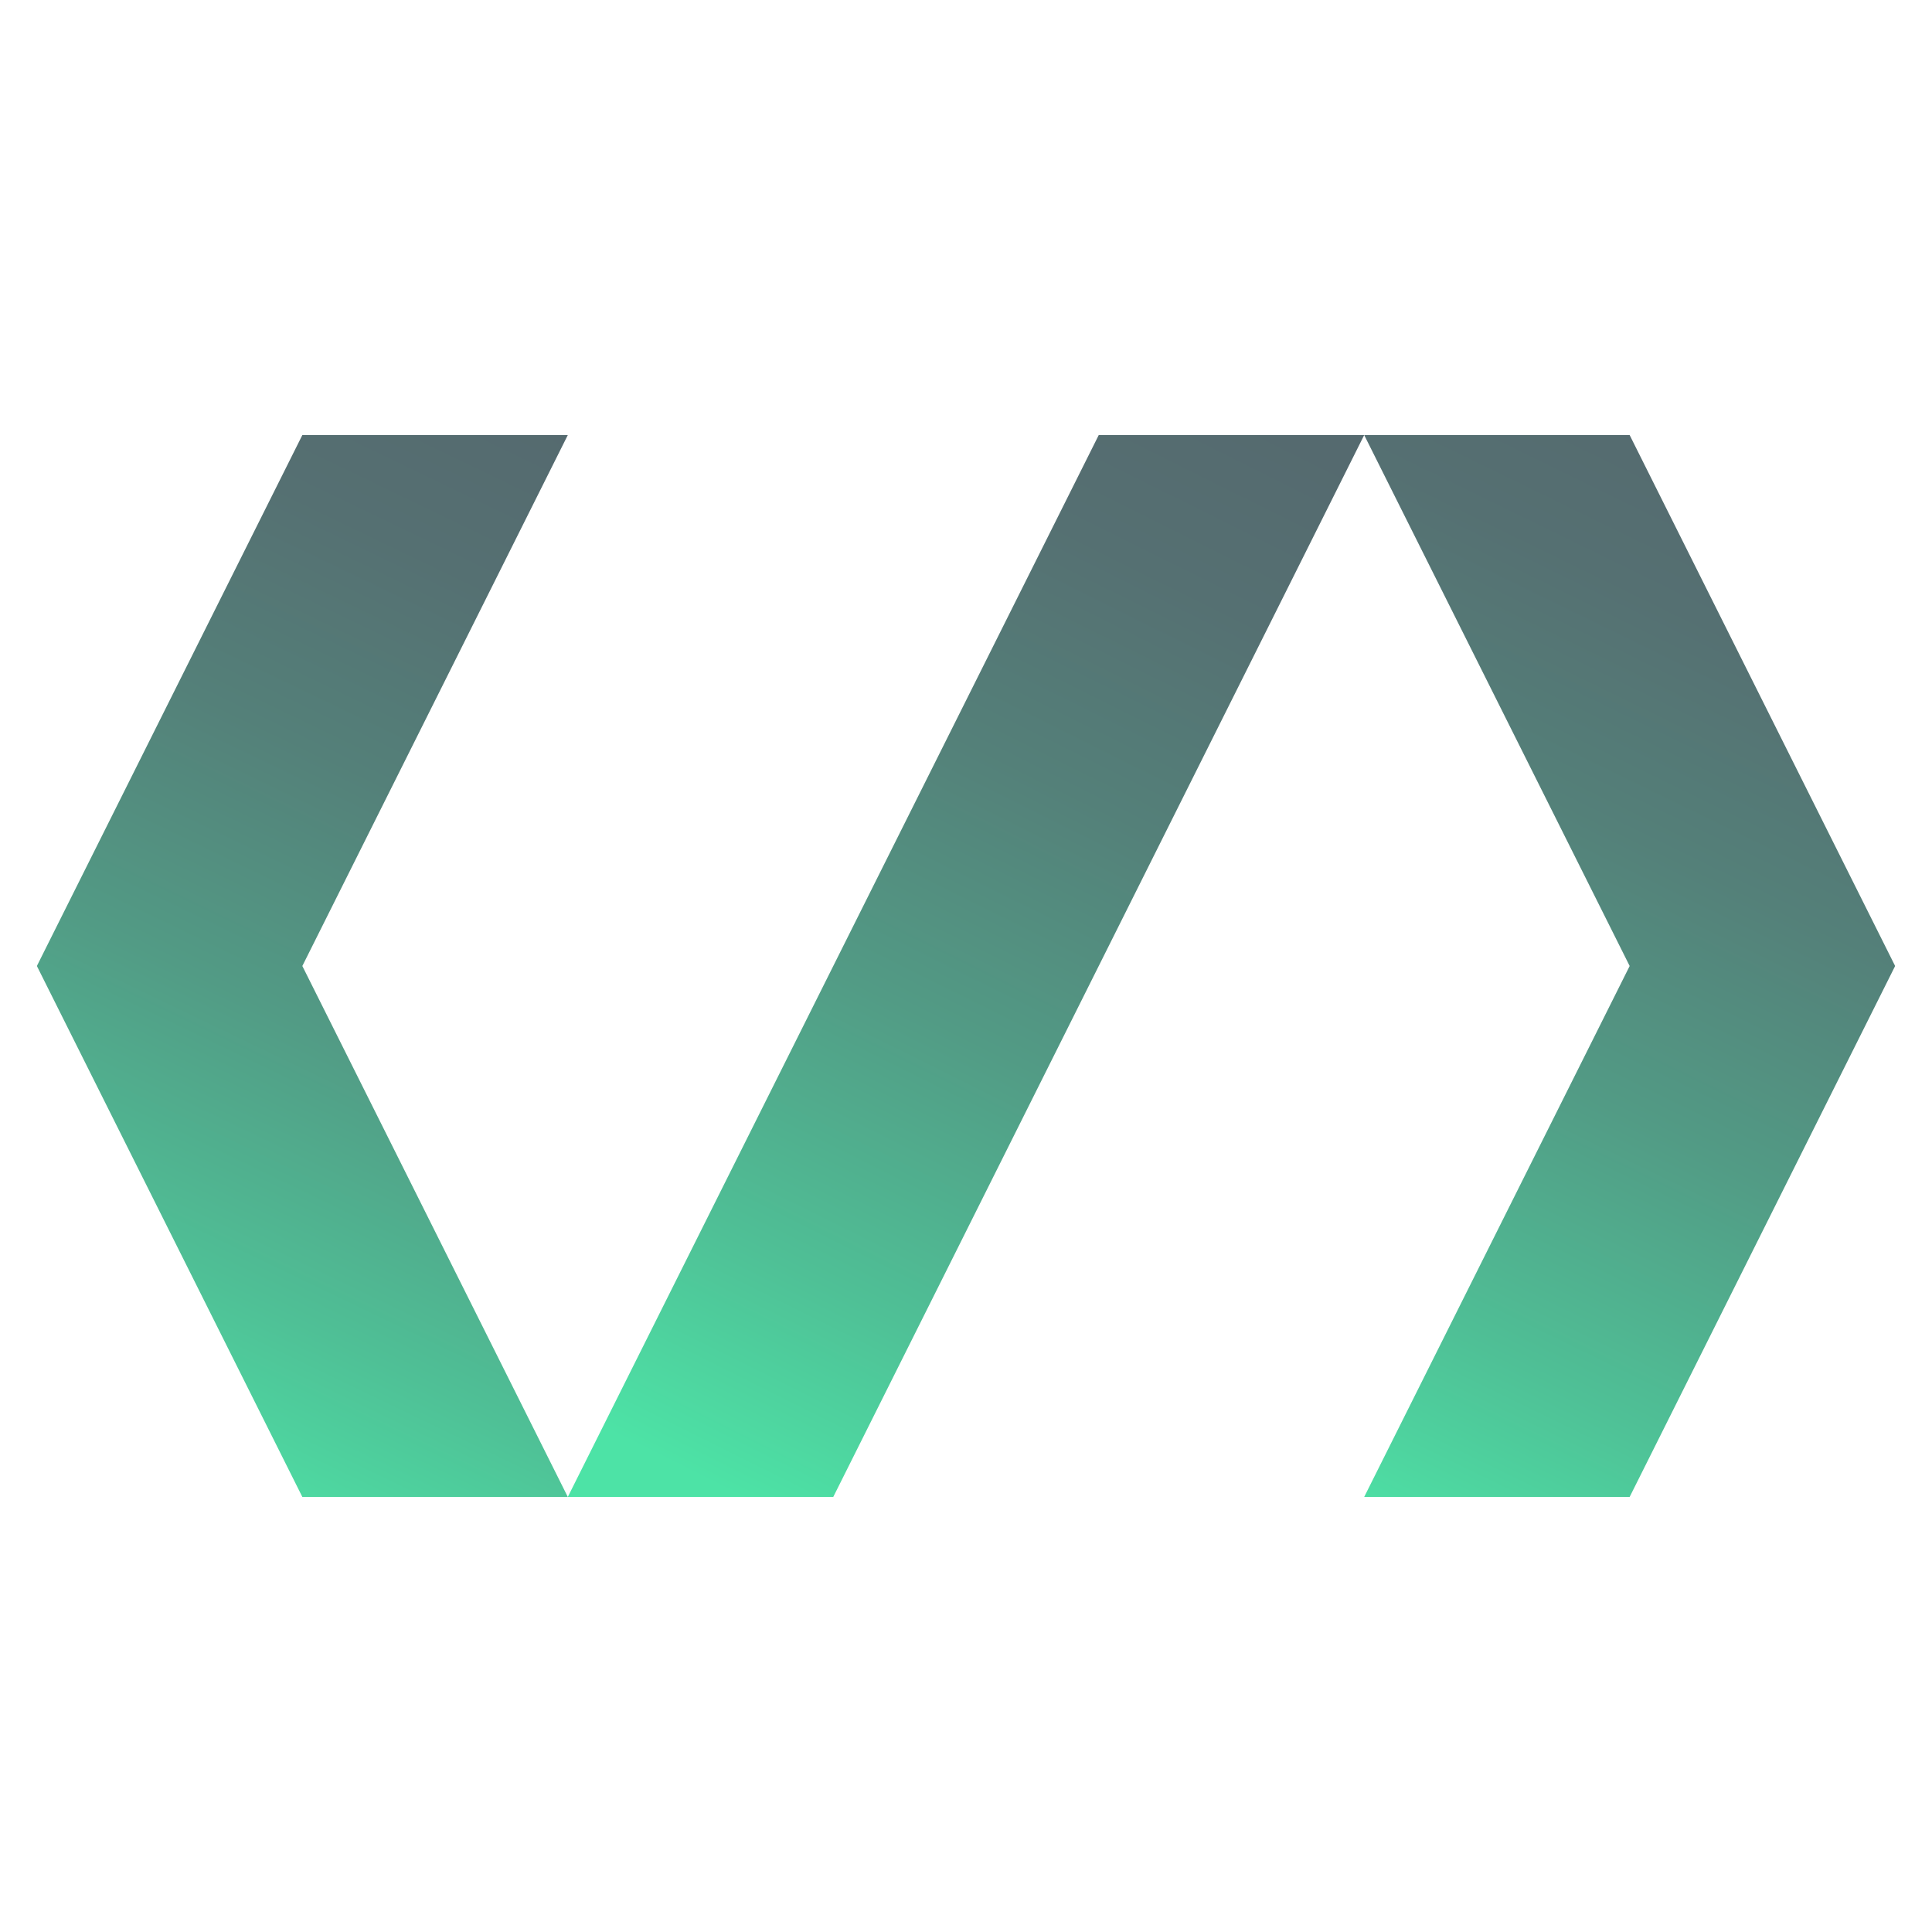
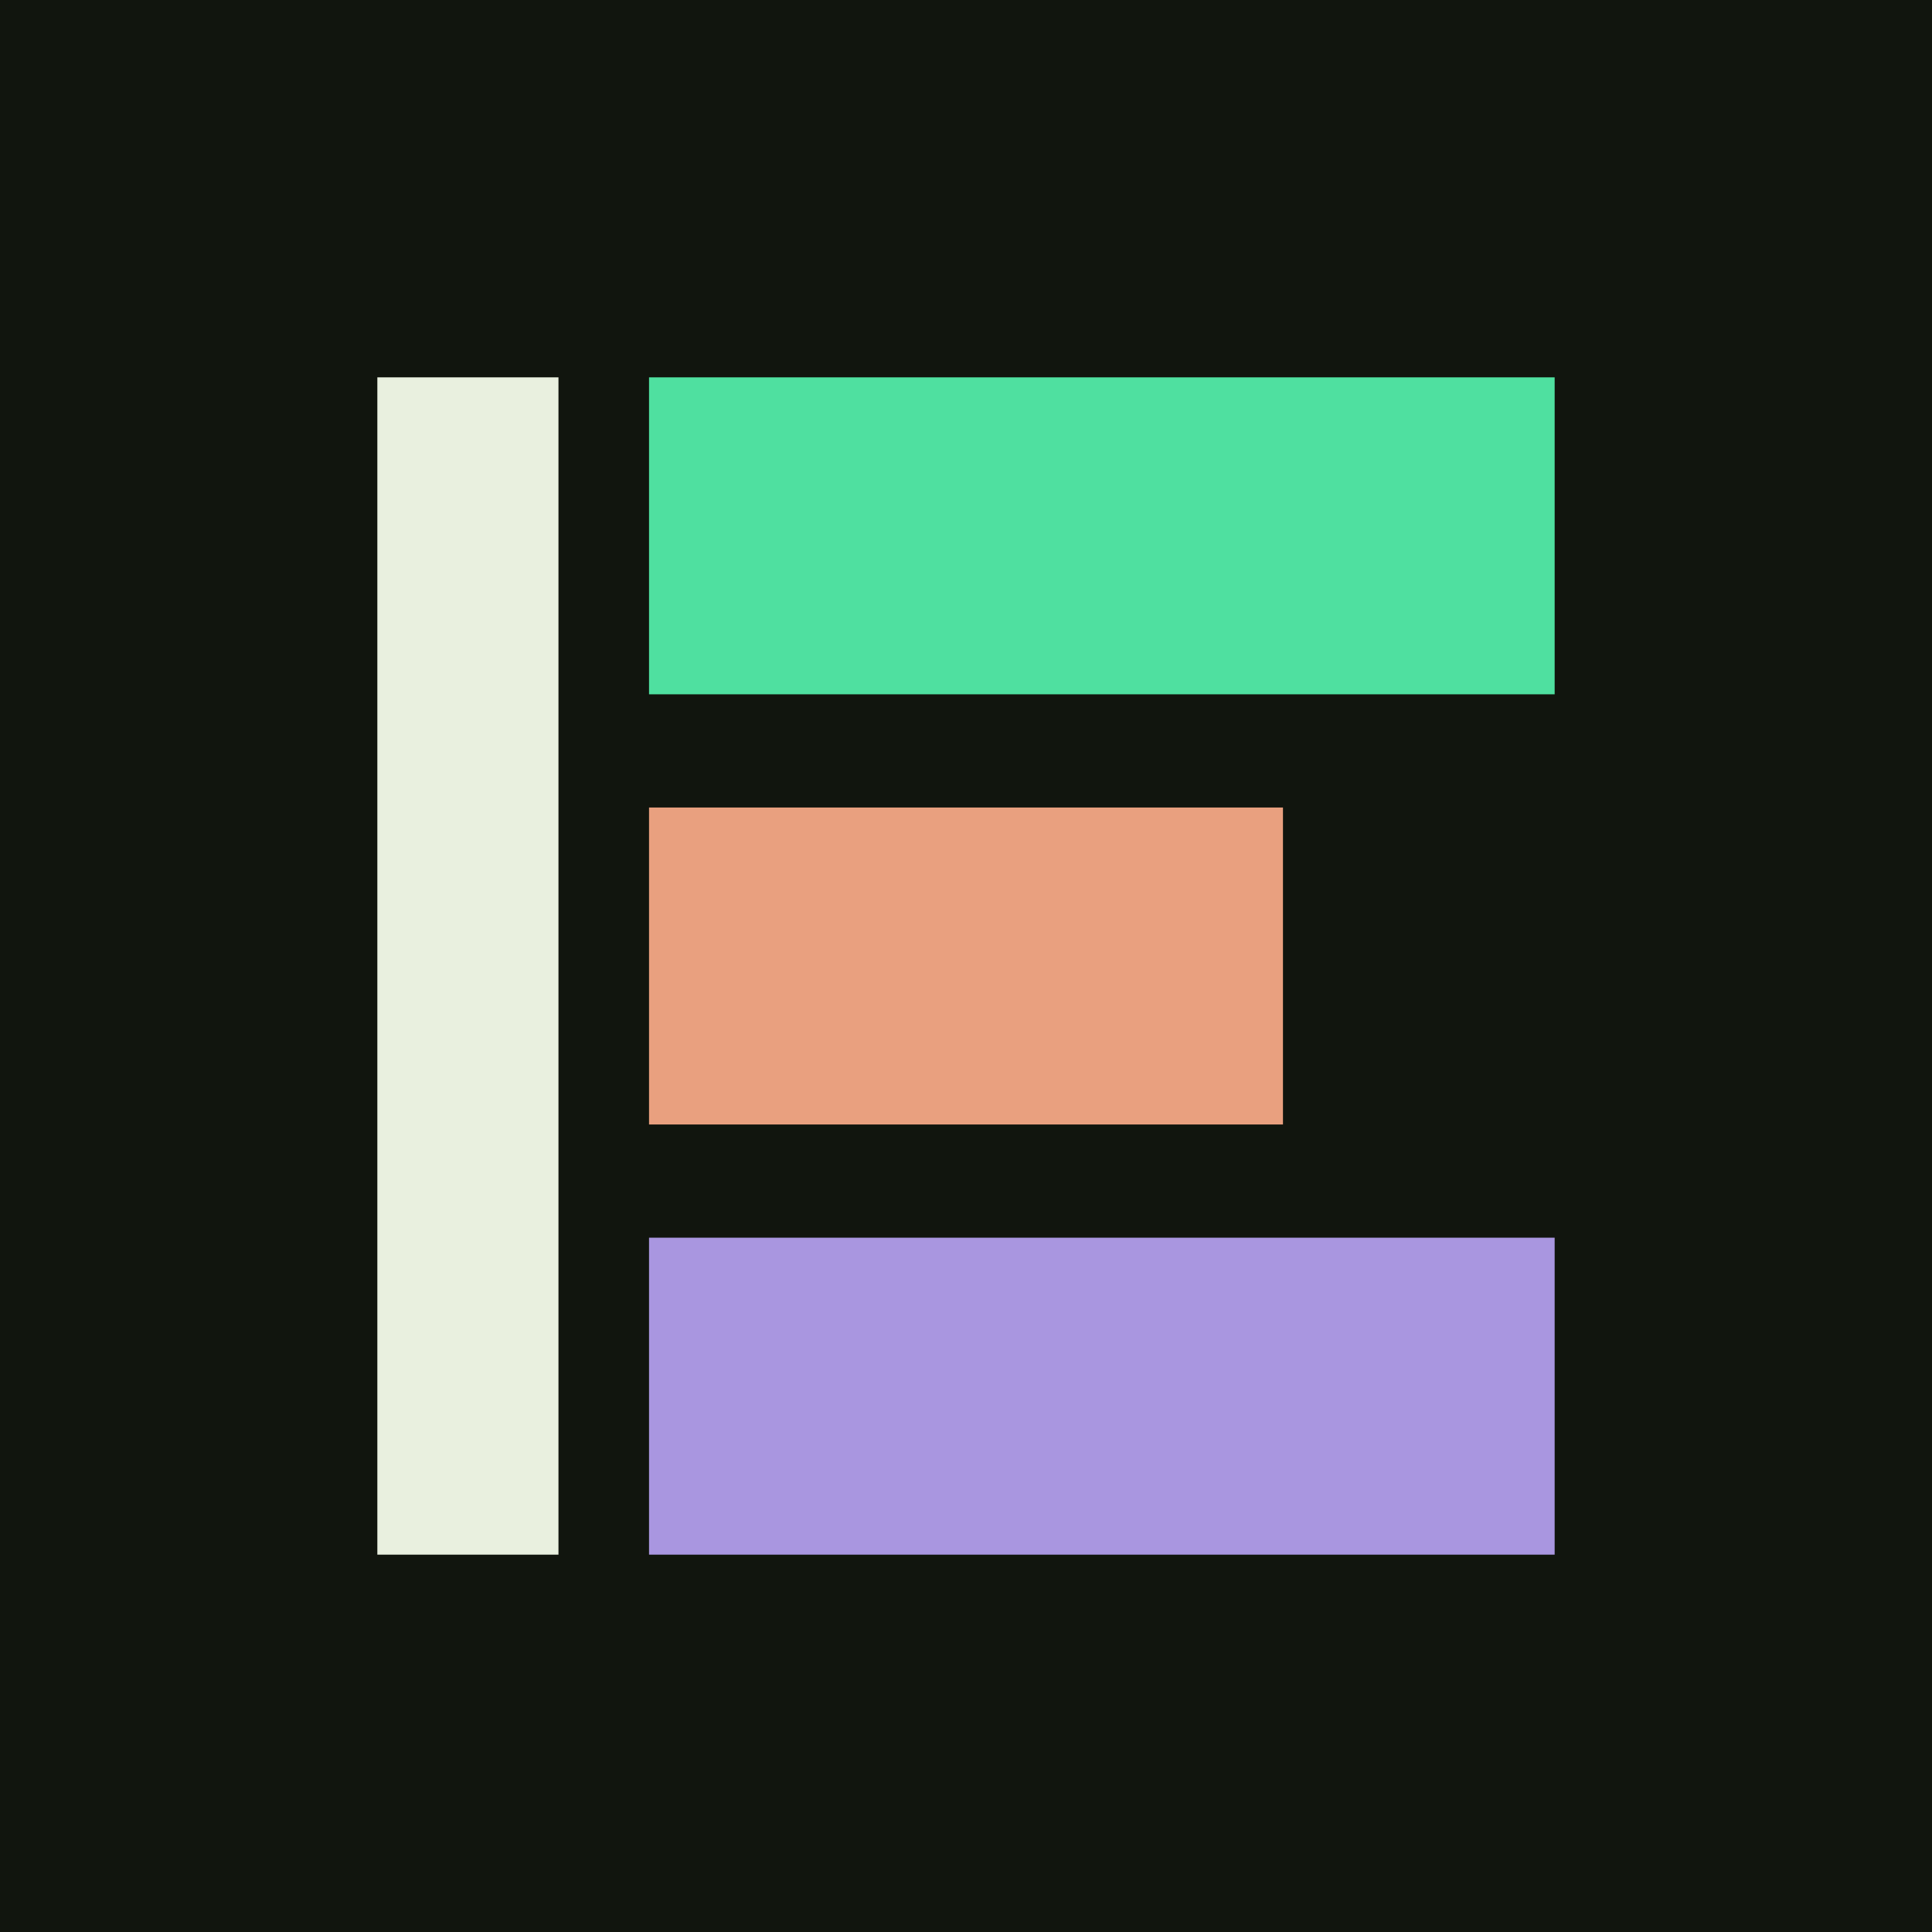
- <svg xmlns="http://www.w3.org/2000/svg" viewBox="567 147 786 786">
-   <style>.st3{fill:url(#SVGID_1_);}.st4{fill:url(#SVGID_2_);}.st5{fill:url(#SVGID_3_);}</style>
-   <g>
-     <g>
-       <linearGradient id="SVGID_1_" gradientUnits="userSpaceOnUse" x1="636.709" y1="758.769" x2="837.309" y2="341.808">
-         <stop offset="0" style="stop-color:#4DE3A6" />
-         <stop offset="0.192" style="stop-color:#4FC096" />
-         <stop offset="0.43" style="stop-color:#529B85" />
-         <stop offset="0.652" style="stop-color:#548079" />
-         <stop offset="0.848" style="stop-color:#557072" />
-         <stop offset="1" style="stop-color:#556A6F" />
-       </linearGradient>
-       <polygon class="st3" points="690,324 582,540 690,756 798,756 690,540 798,324 " />
-       <linearGradient id="SVGID_2_" gradientUnits="userSpaceOnUse" x1="1075.715" y1="748.273" x2="1279.448" y2="330.635">
-         <stop offset="0" style="stop-color:#4DE3A6" />
-         <stop offset="0.192" style="stop-color:#4FC096" />
-         <stop offset="0.43" style="stop-color:#529B85" />
-         <stop offset="0.652" style="stop-color:#548079" />
-         <stop offset="0.848" style="stop-color:#557072" />
-         <stop offset="1" style="stop-color:#556A6F" />
-       </linearGradient>
-       <polygon class="st4" points="1230,324 1338,540 1230,756 1122,756 1230,540 1122,324 " />
-       <linearGradient id="SVGID_3_" gradientUnits="userSpaceOnUse" x1="855.536" y1="749.999" x2="1072.114" y2="314.622">
-         <stop offset="0" style="stop-color:#4DE3A6" />
-         <stop offset="0.192" style="stop-color:#4FC096" />
-         <stop offset="0.43" style="stop-color:#529B85" />
-         <stop offset="0.652" style="stop-color:#548079" />
-         <stop offset="0.848" style="stop-color:#557072" />
-         <stop offset="1" style="stop-color:#556A6F" />
-       </linearGradient>
-       <polygon class="st5" points="906,756 798,756 1014,324 1122,324 " />
-     </g>
+ <svg xmlns="http://www.w3.org/2000/svg" viewBox="0 0 64 64" role="img" aria-label="Editelier">
+   <rect width="64" height="64" fill="#11150e" />
+   <g transform="translate(8 8) scale(0.75)">
+     <rect x="6" y="6" width="8" height="52" fill="#e9f0df" />
+     <rect x="18" y="6" width="40" height="14" fill="#4fe0a0" />
+     <rect x="18" y="25" width="28" height="14" fill="#e9a07f" />
+     <rect x="18" y="44" width="40" height="14" fill="#a996e0" />
  </g>
</svg>
